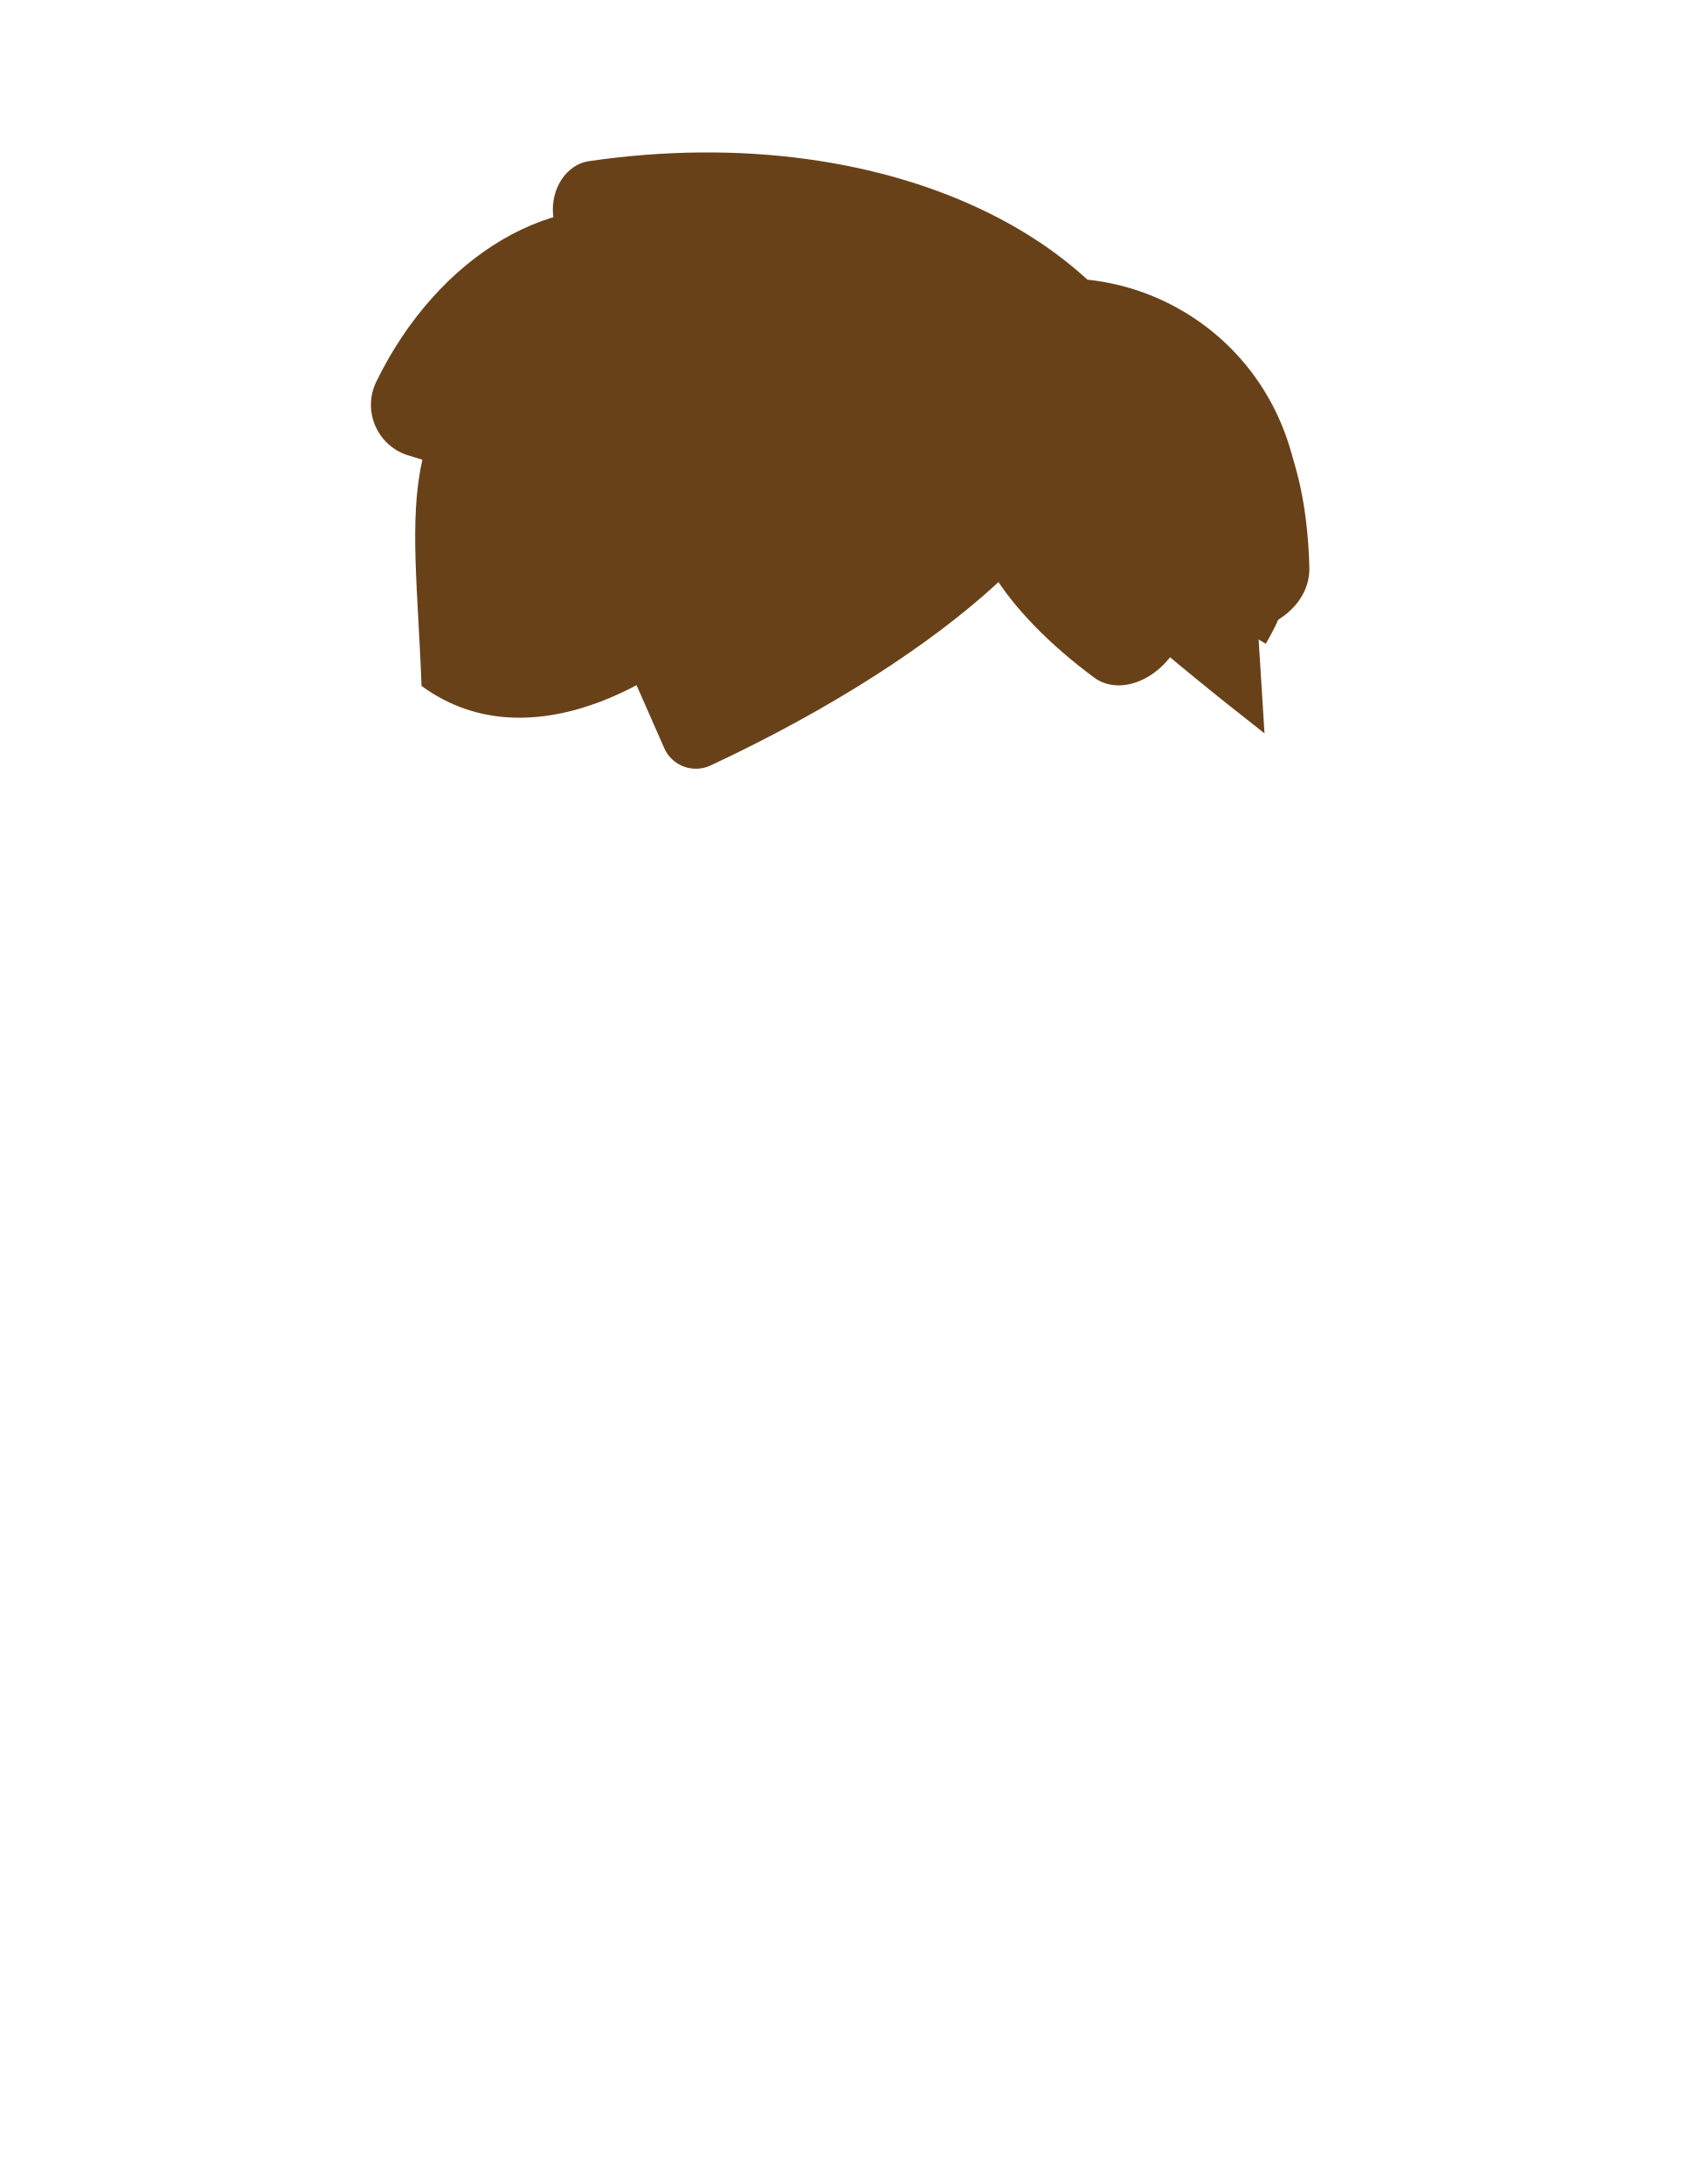
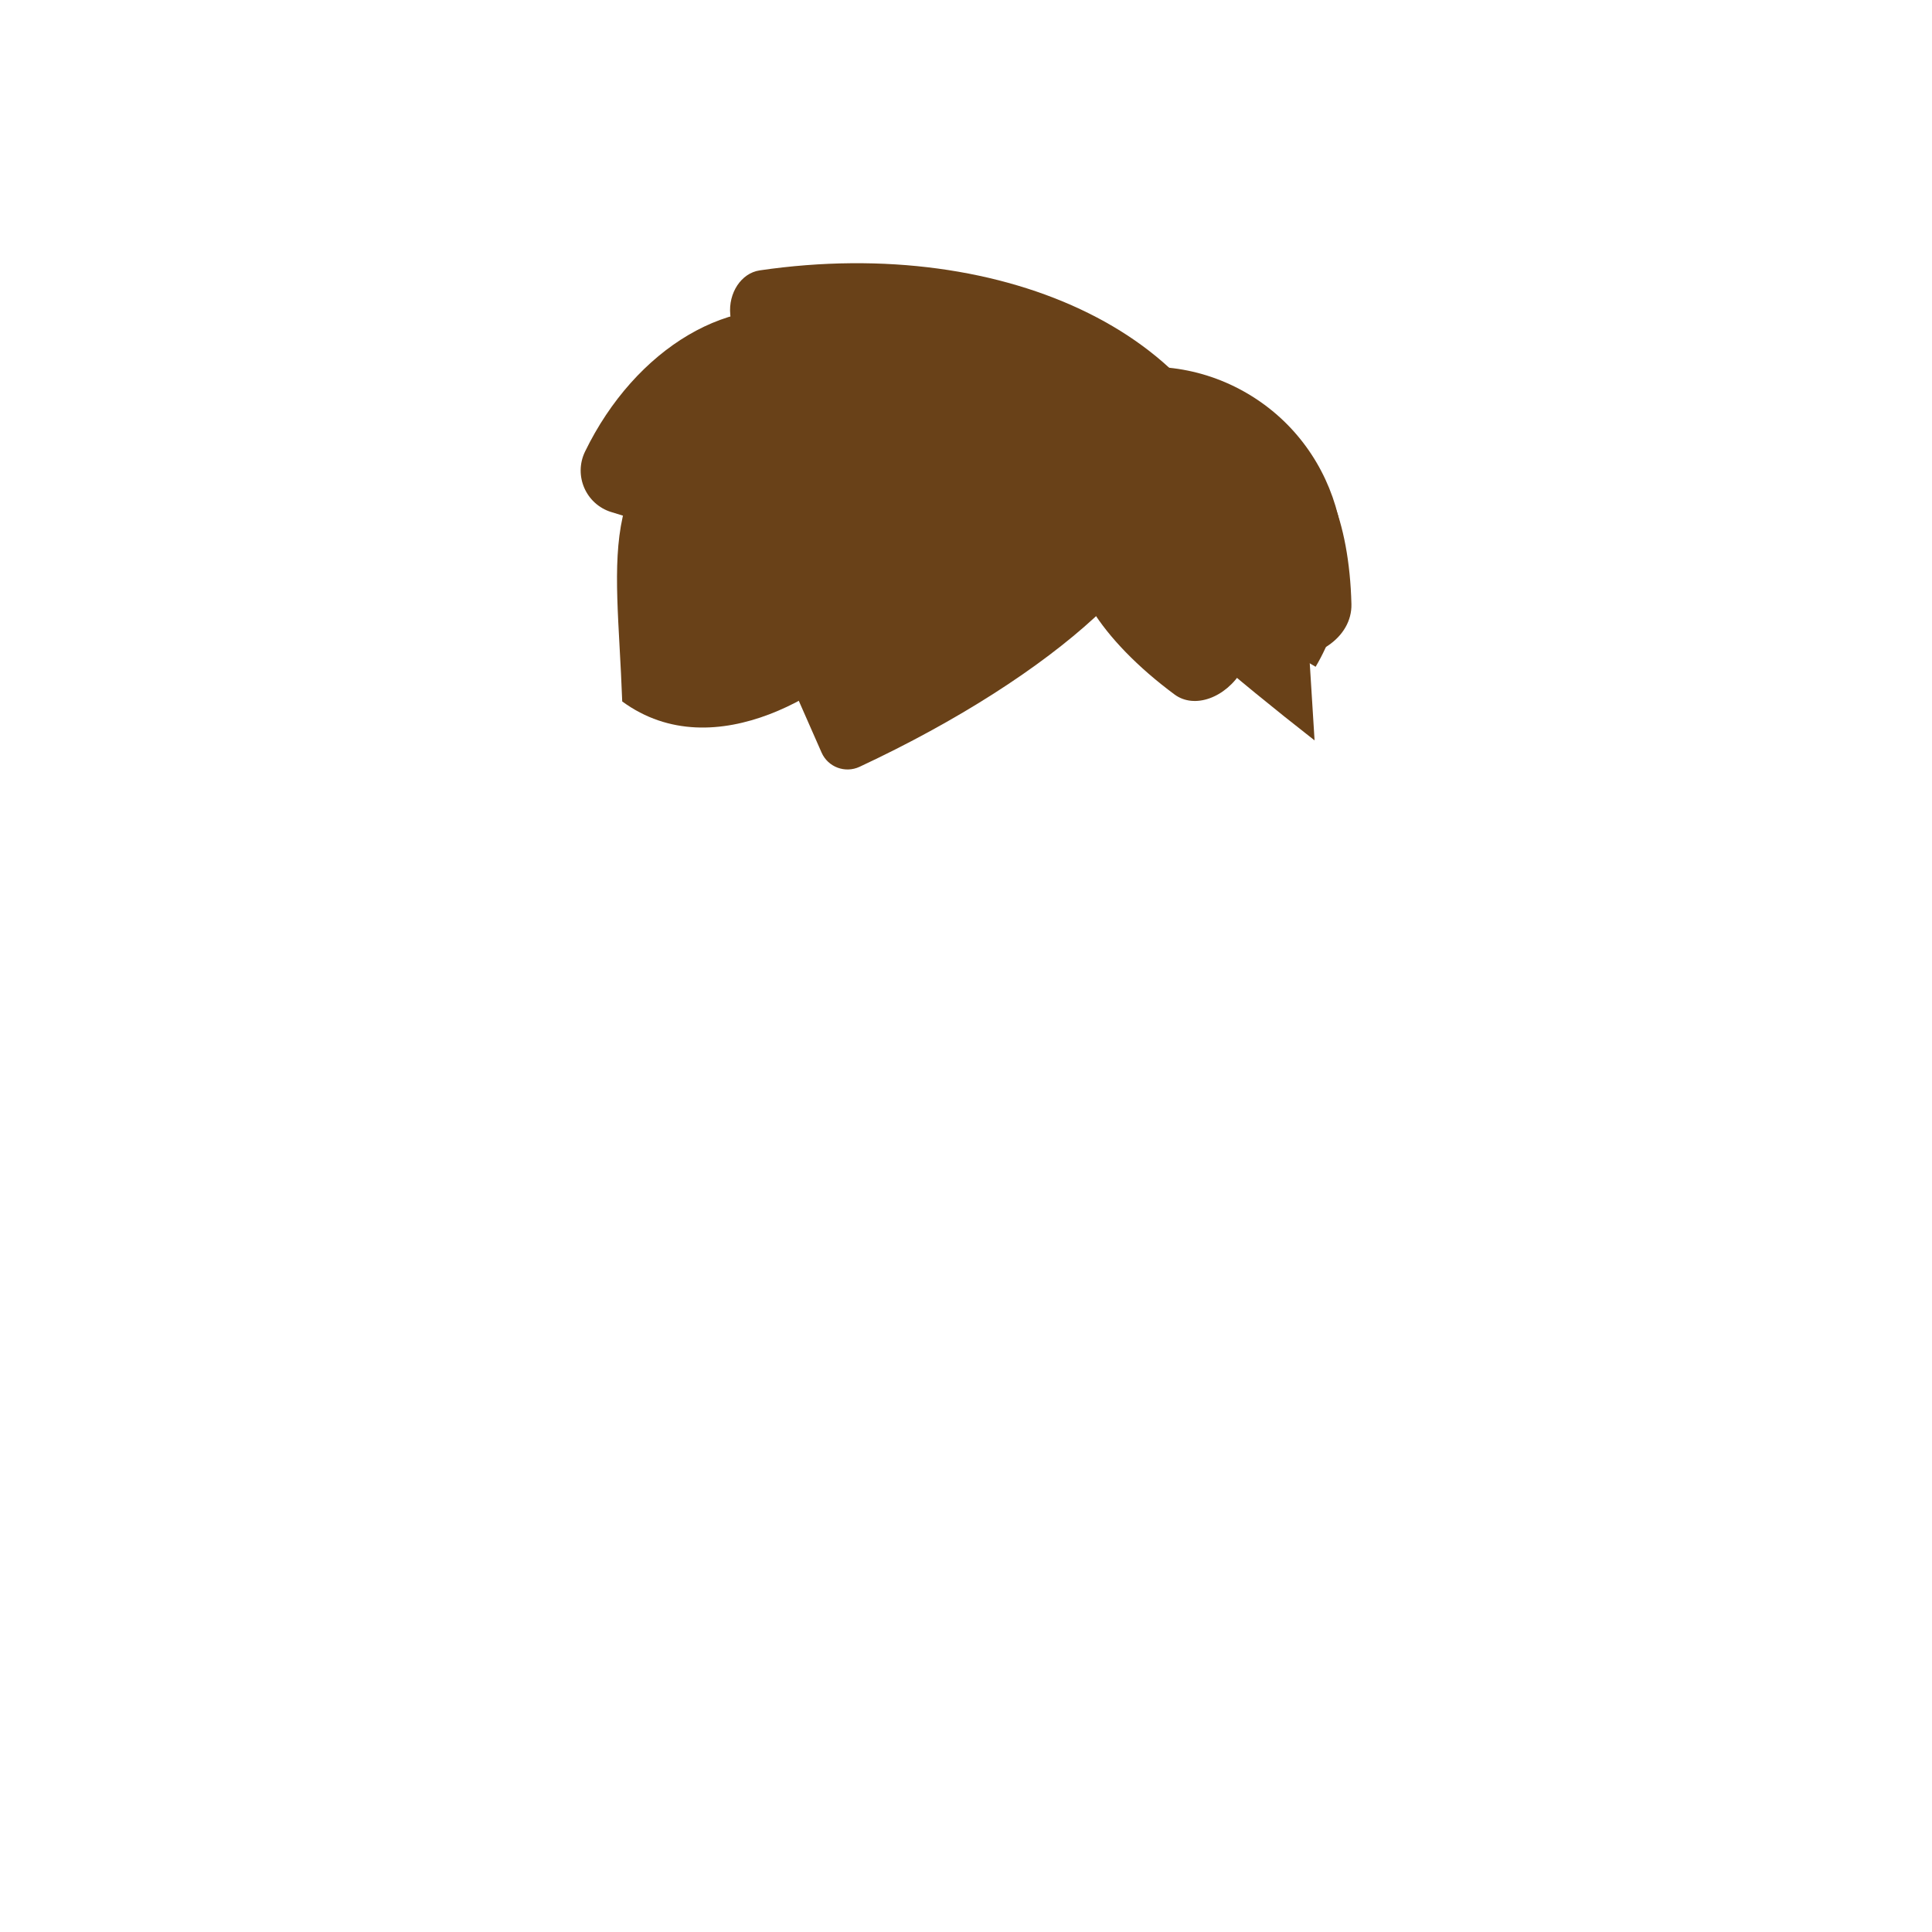
- <svg xmlns="http://www.w3.org/2000/svg" id="Layer_1" data-name="Layer 1" viewBox="0 0 170 221">
+ <svg xmlns="http://www.w3.org/2000/svg" id="Layer_1" data-name="Layer 1" viewBox="0 0 238 238">
  <defs>
    <style>
      .cls-1 {
        fill: #694118;
      }
    </style>
  </defs>
-   <path class="cls-1" d="M97.5,28.15c-5.18-8.87-23.58-7.78-41.09,2.45-17.51,10.22-14.45,19.71-13.76,38.81,11.47,8.4,26.37-1.63,31.44-7.63,13.1-15.48,28.59-24.75,23.41-33.63Z" />
-   <path class="cls-1" d="M55.35,48.76c25.99-11.44,50.03-13.96,53.7-5.63,3.51,7.98-12.94,23.02-37.16,34.33-1.78.83-3.89.04-4.68-1.75l-11.86-26.94Z" />
-   <path class="cls-1" d="M119.02,65.59c-2.04,3.39-5.88,4.77-8.32,2.97-9.12-6.75-14.17-14.73-11.56-19.05,2.45-4.05,10.86-3.66,20.32.46,3.8,1.65,4.7,7.1,1.91,11.72l-2.36,3.91Z" />
-   <path class="cls-1" d="M118.11,63.59c-3.94-.43-6.8-3.32-6.19-6.29,2.28-11.12,7.38-19.06,12.41-18.51,4.71.51,7.89,8.31,8.15,18.62.1,4.15-4.46,7.25-9.82,6.67l-4.54-.49Z" />
-   <path class="cls-1" d="M59.57,16.31c30.72-4.5,57.31,8.53,60.34,30.19,0,0-28.85-2-61.25,4.32l-2.7-29.07c-.25-2.67,1.36-5.11,3.62-5.44Z" />
-   <path class="cls-1" d="M41.3,46.08c-3.13-.97-4.66-4.5-3.23-7.45,6.18-12.71,18.16-20.01,28.8-16.71,12.16,3.77,17.94,19.92,12.94,36.09l-38.5-11.93Z" />
-   <path class="cls-1" d="M127.93,74.2c-20.28-15.85-34.18-29.33-30.44-34.14,3.74-4.81,9.28,4.21,29.57,20.06l.88,14.08Z" />
-   <path class="cls-1" d="M86.22,40.43c6.94-11.75,21.93-15.75,33.49-8.93s15.3,21.89,8.36,33.64l-41.85-24.71Z" />
+   <path class="cls-1" d="M131.5,45.15c-5.18-8.87-23.58-7.78-41.09,2.45-17.51,10.22-14.45,19.71-13.76,38.81,11.47,8.4,26.37-1.63,31.44-7.63,13.1-15.48,28.59-24.75,23.41-33.63Z" />
+   <path class="cls-1" d="M89.35,65.76c25.99-11.44,50.03-13.96,53.7-5.63,3.51,7.98-12.94,23.02-37.16,34.33-1.78.83-3.89.04-4.68-1.75l-11.86-26.94Z" />
+   <path class="cls-1" d="M153.02,82.59c-2.04,3.39-5.88,4.77-8.32,2.97-9.12-6.75-14.17-14.73-11.56-19.05,2.45-4.05,10.86-3.66,20.32.46,3.8,1.65,4.7,7.1,1.91,11.72l-2.36,3.91Z" />
+   <path class="cls-1" d="M152.11,80.59c-3.94-.43-6.8-3.32-6.19-6.29,2.28-11.12,7.38-19.06,12.41-18.51,4.71.51,7.89,8.31,8.15,18.62.1,4.15-4.46,7.25-9.82,6.67l-4.54-.49Z" />
+   <path class="cls-1" d="M93.57,33.31c30.72-4.5,57.31,8.53,60.34,30.19,0,0-28.85-2-61.25,4.32l-2.7-29.07c-.25-2.67,1.36-5.11,3.62-5.44Z" />
+   <path class="cls-1" d="M75.3,63.08c-3.13-.97-4.66-4.5-3.23-7.45,6.18-12.71,18.16-20.01,28.8-16.71,12.16,3.77,17.94,19.92,12.94,36.09l-38.5-11.93Z" />
+   <path class="cls-1" d="M161.93,91.2c-20.28-15.85-34.18-29.33-30.44-34.14,3.74-4.81,9.28,4.21,29.57,20.06l.88,14.08Z" />
+   <path class="cls-1" d="M120.22,57.43c6.94-11.75,21.93-15.75,33.49-8.93s15.3,21.89,8.36,33.64l-41.85-24.71Z" />
</svg>
